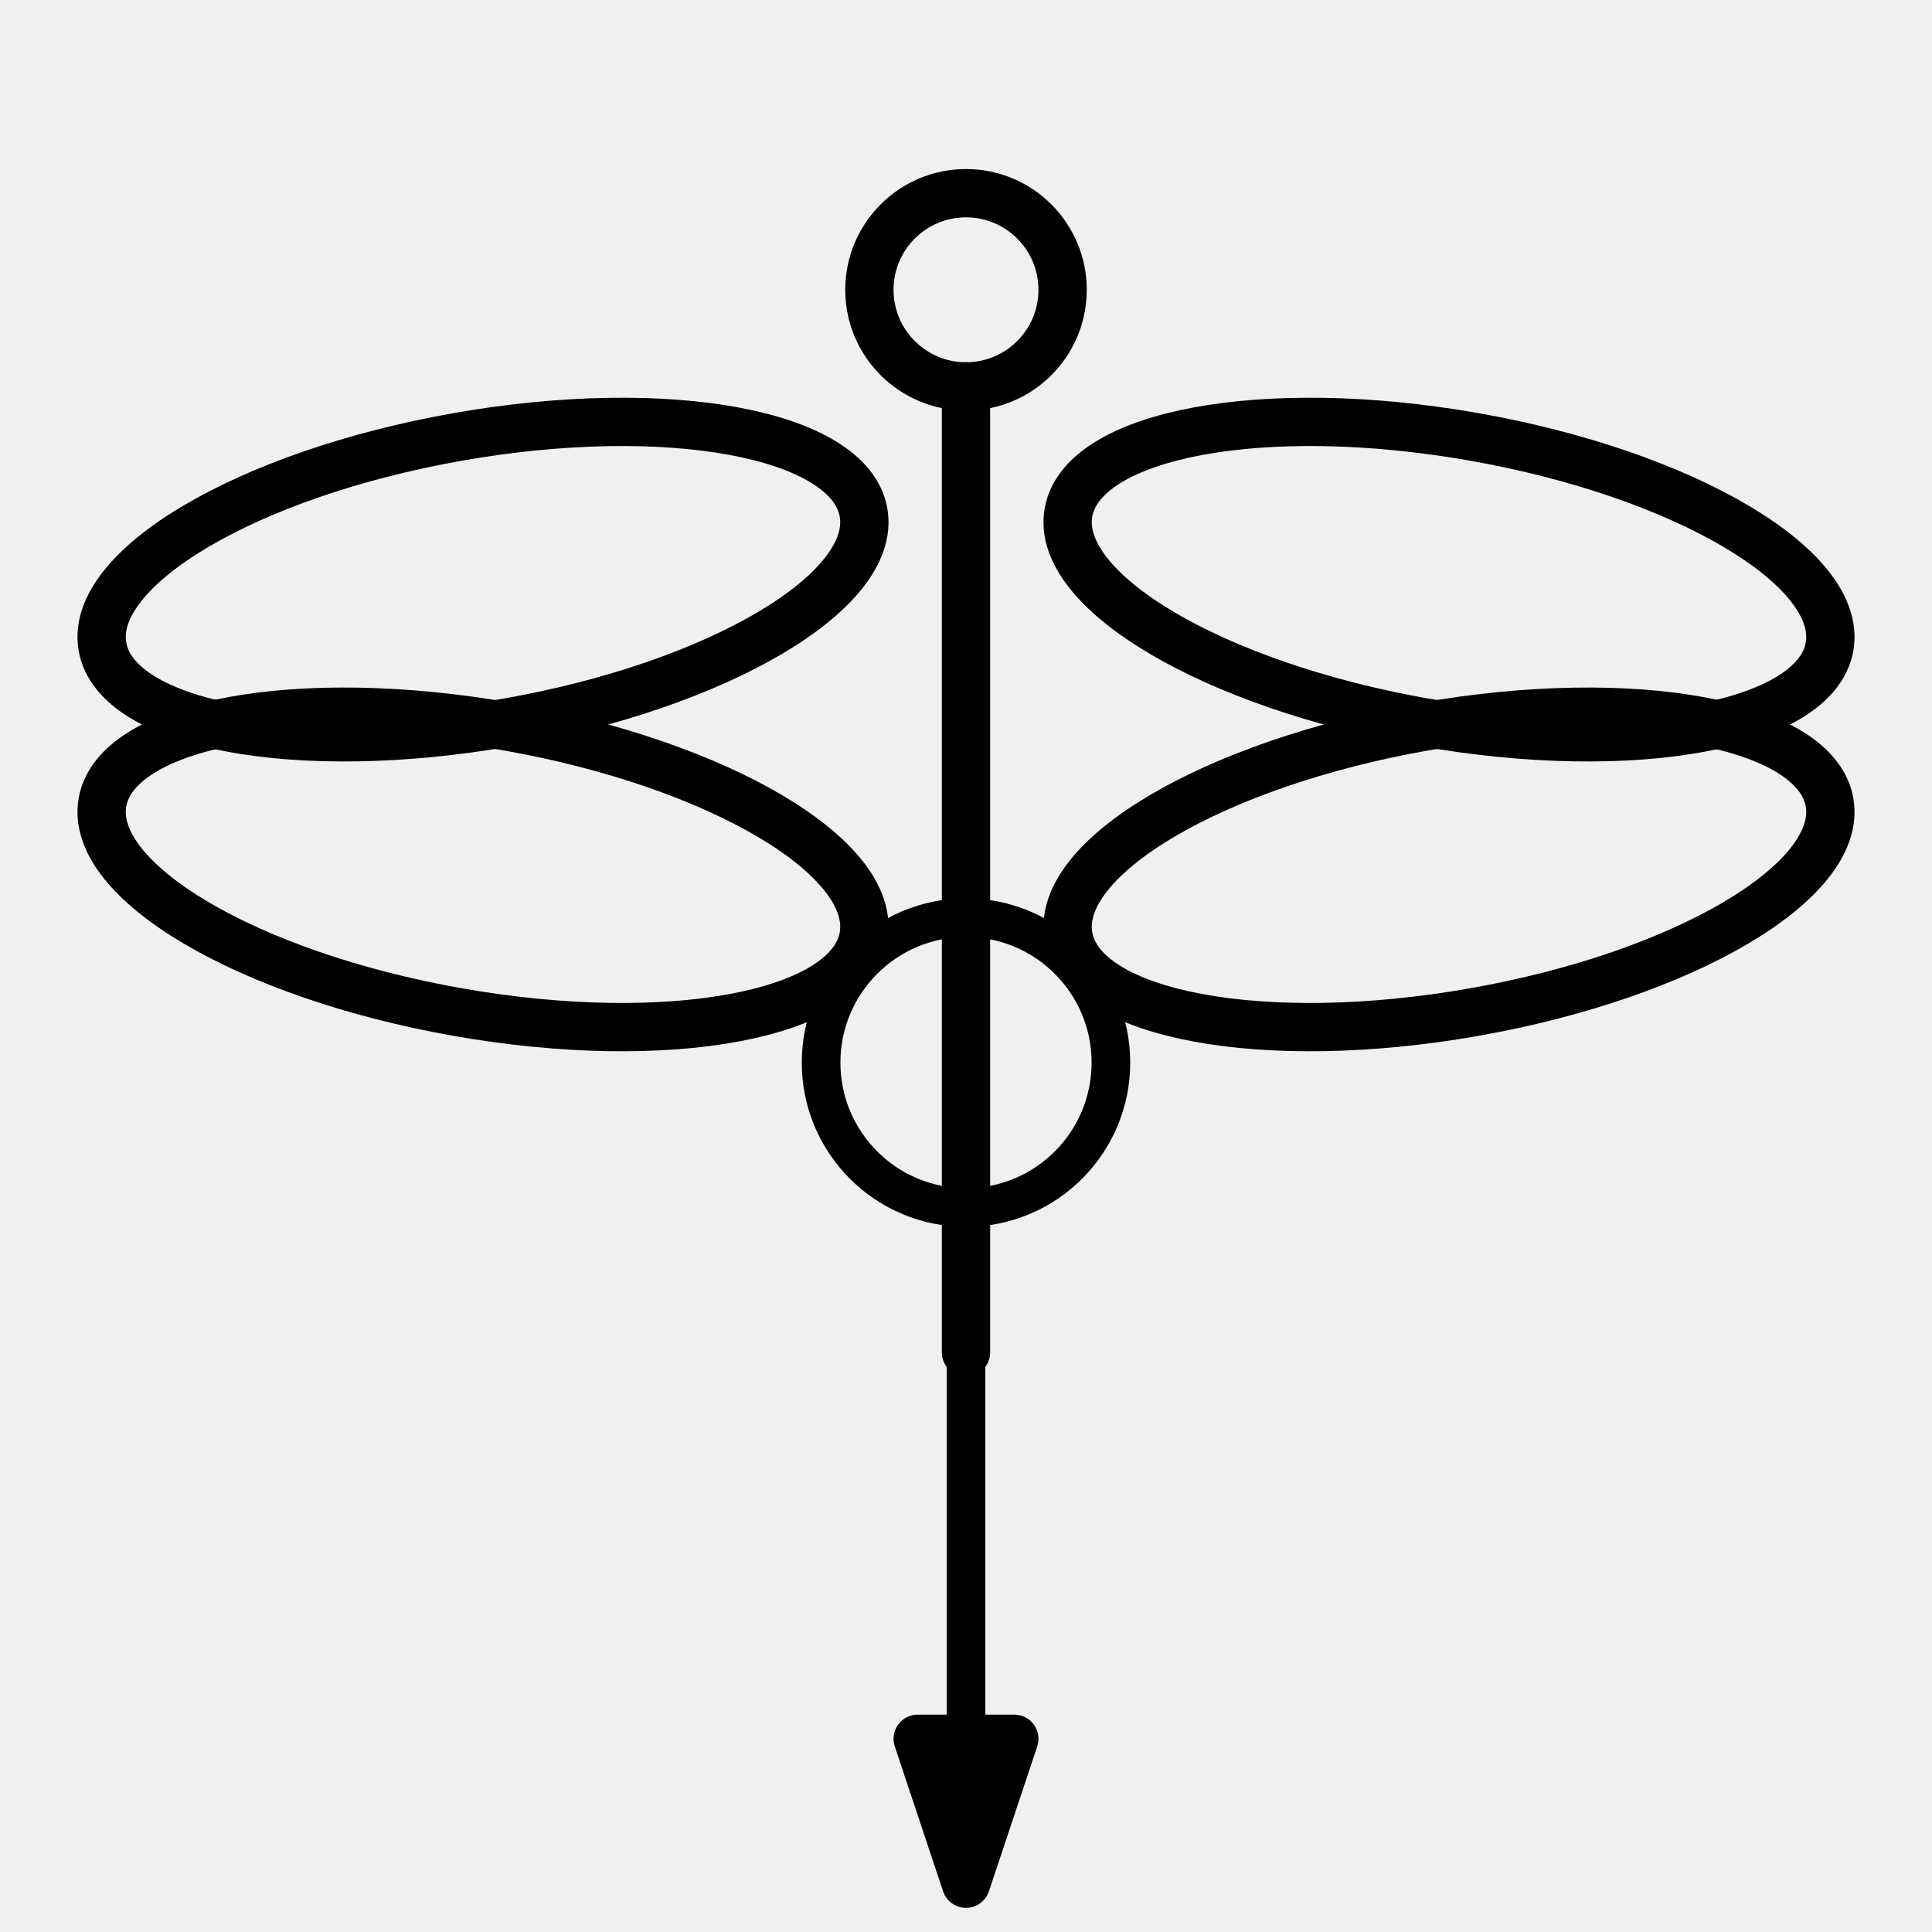
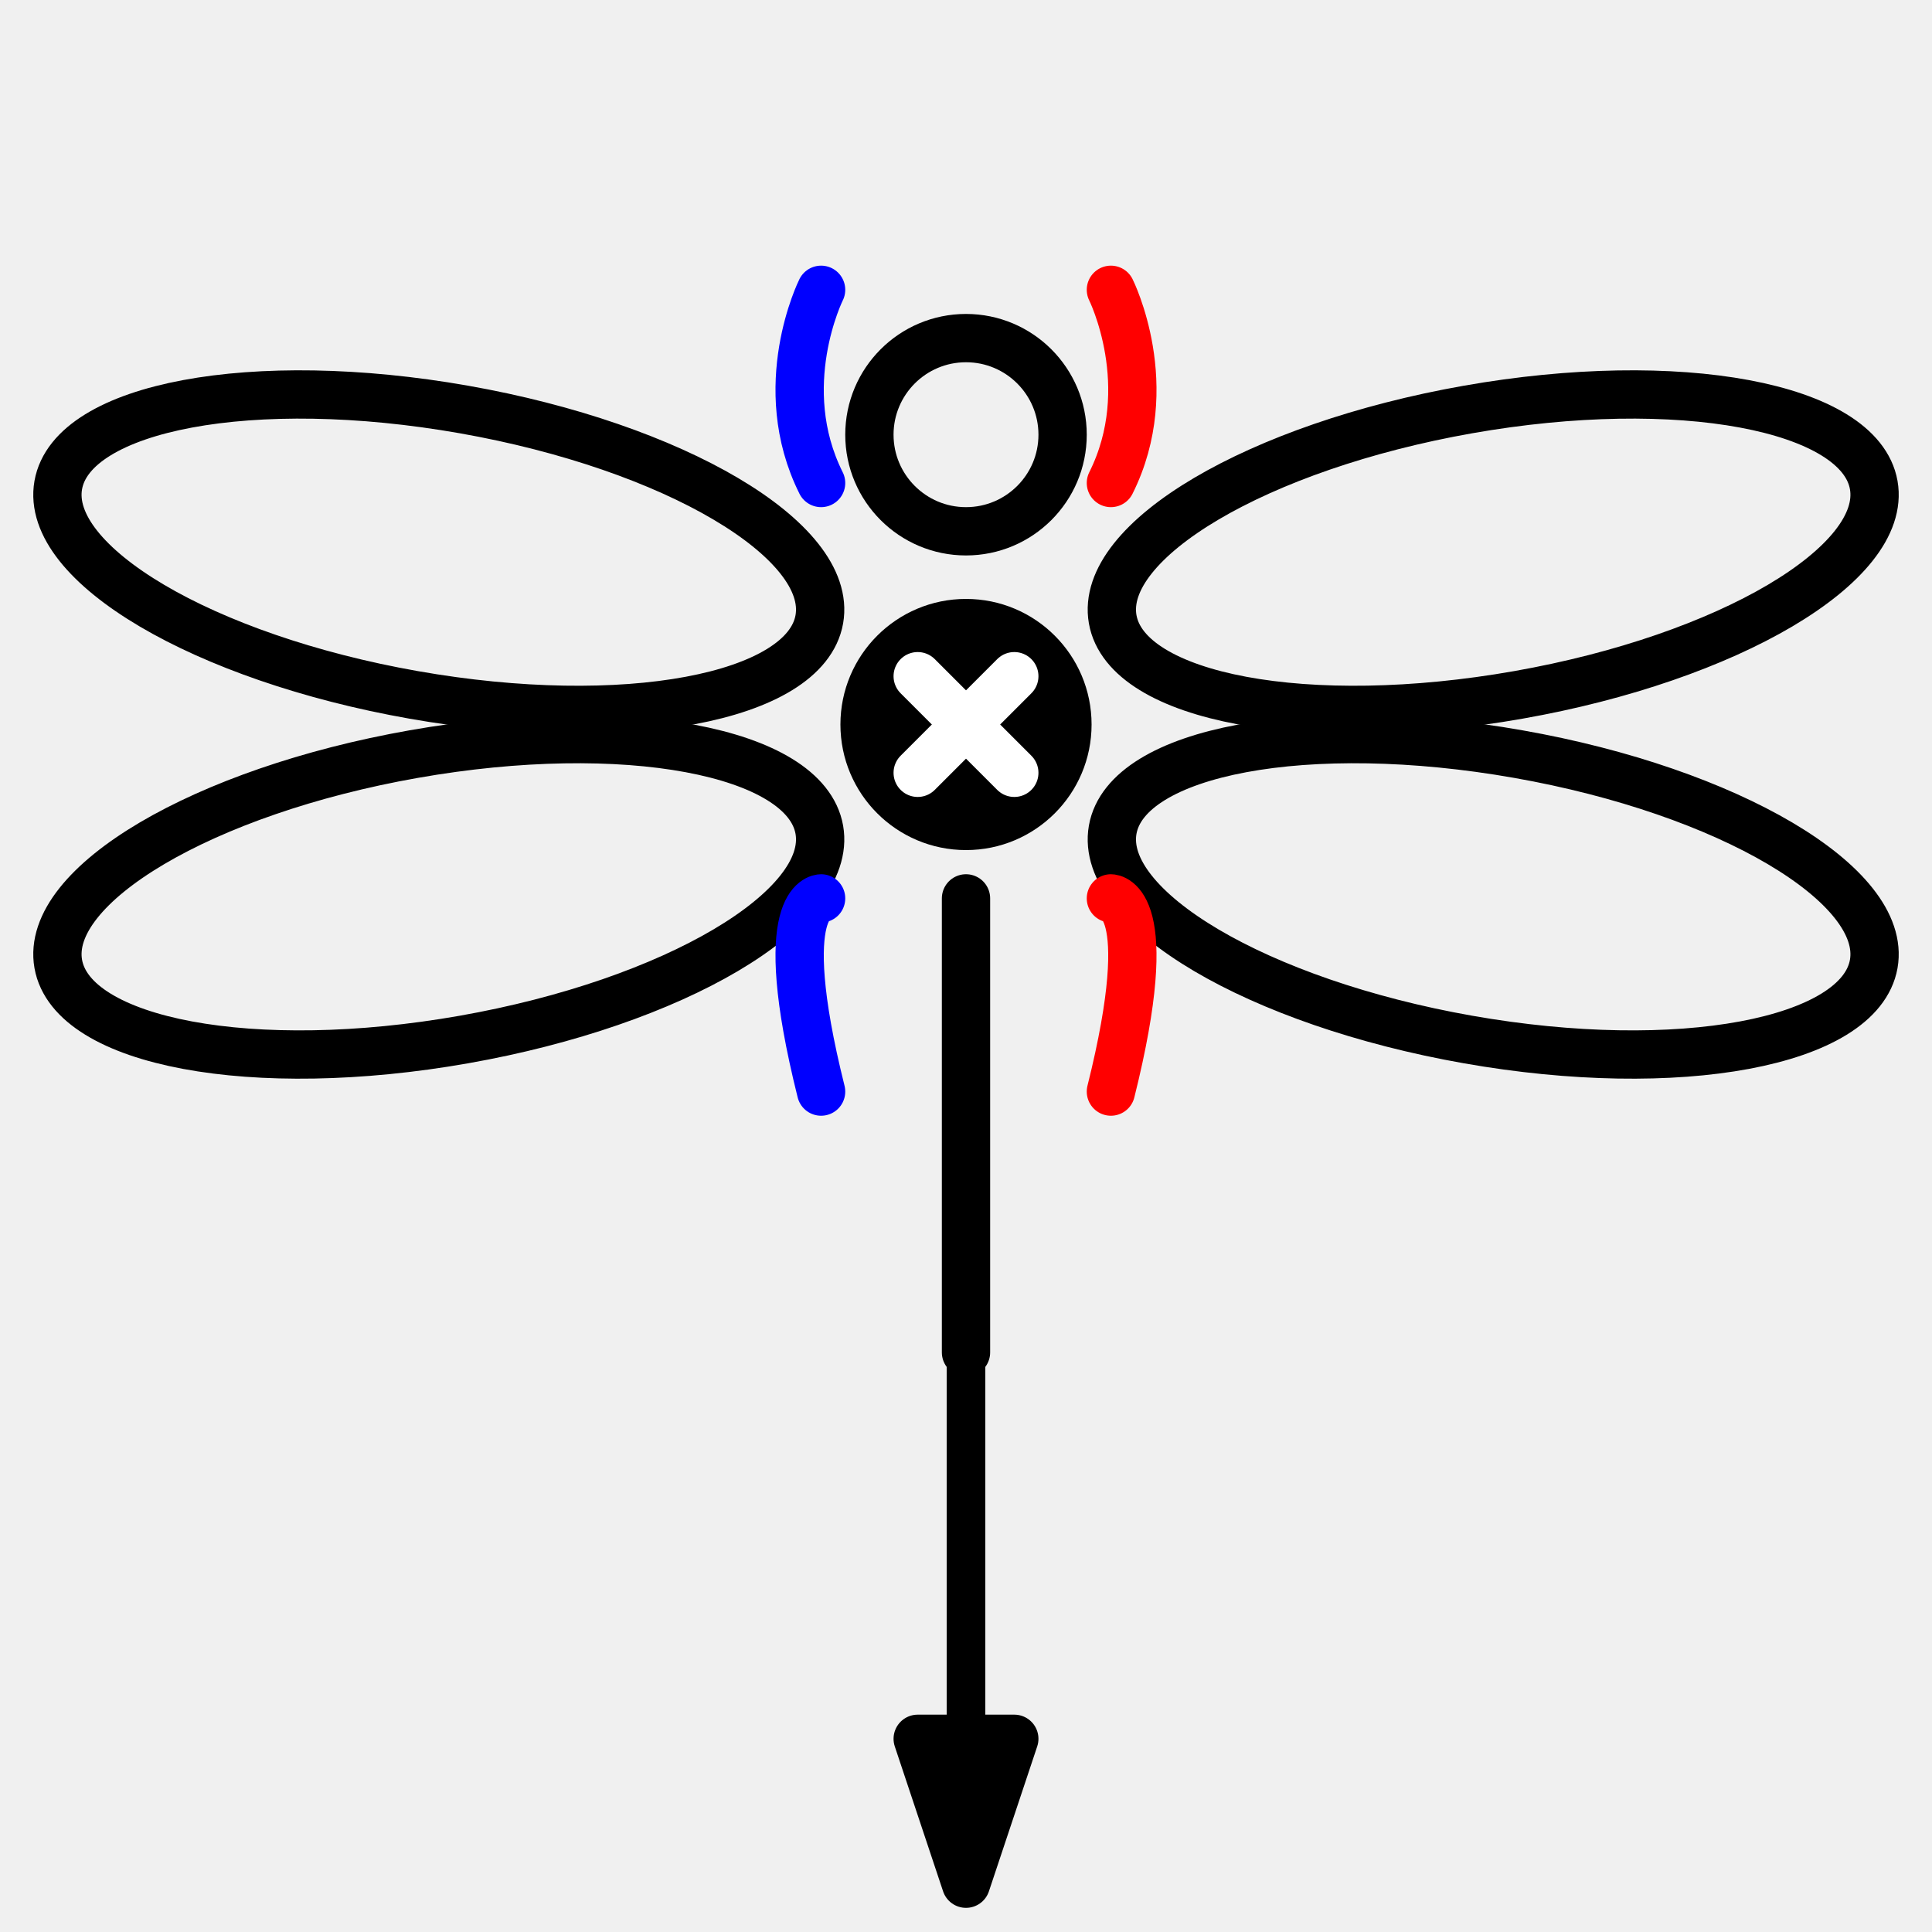
<svg xmlns="http://www.w3.org/2000/svg" width="200" height="200" viewBox="0 0 200 200" fill="none" stroke="black" stroke-width="5" stroke-linecap="round" stroke-linejoin="round">
-   <ellipse cx="50" cy="60" rx="40" ry="15" transform="rotate(-10,50,60)" />
-   <ellipse cx="150" cy="60" rx="40" ry="15" transform="rotate(10,150,60)" />
-   <ellipse cx="50" cy="90" rx="40" ry="15" transform="rotate(10,50,90)" />
-   <ellipse cx="150" cy="90" rx="40" ry="15" transform="rotate(-10,150,90)" />
-   <line x1="100" y1="40" x2="100" y2="140" />
-   <circle cx="100" cy="30" r="10" />
-   <circle cx="100" cy="110" r="15" stroke-width="4" />
+   <ellipse cx="45" cy="58" rx="40" ry="15" transform="rotate(10,50,60)" />
+   <ellipse cx="155" cy="58" rx="40" ry="15" transform="rotate(-10,150,60)" />
+   <ellipse cx="45" cy="92" rx="40" ry="15" transform="rotate(-10,50,90)" />
+   <ellipse cx="155" cy="92" rx="40" ry="15" transform="rotate(10,150,90)" />
+   <circle cx="100" cy="45" r="10" />
+   <line x1="100" y1="93" x2="100" y2="140" />
+   <path d="M 85 30 C 85 30, 80 40, 85 50" stroke="blue" />
+   <path d="M 85 93 C 85 93, 80 93, 85 113" stroke="blue" />
+   <path d="M 115 30 C 115 30, 120 40, 115 50" stroke="red" />
+   <path d="M 115 93 C 115 93, 120 93, 115 113" stroke="red" />
+   <circle cx="100" cy="75" r="11" stroke-width="4" fill="black" />
+   <line x1="95" y1="70" x2="105" y2="80" stroke="white" />
+   <line x1="105" y1="70" x2="95" y2="80" stroke="white" />
  <line x1="100" y1="140" x2="100" y2="180" stroke-width="4" />
  <polygon points="95,180 105,180 100,195" fill="black" />
</svg>
